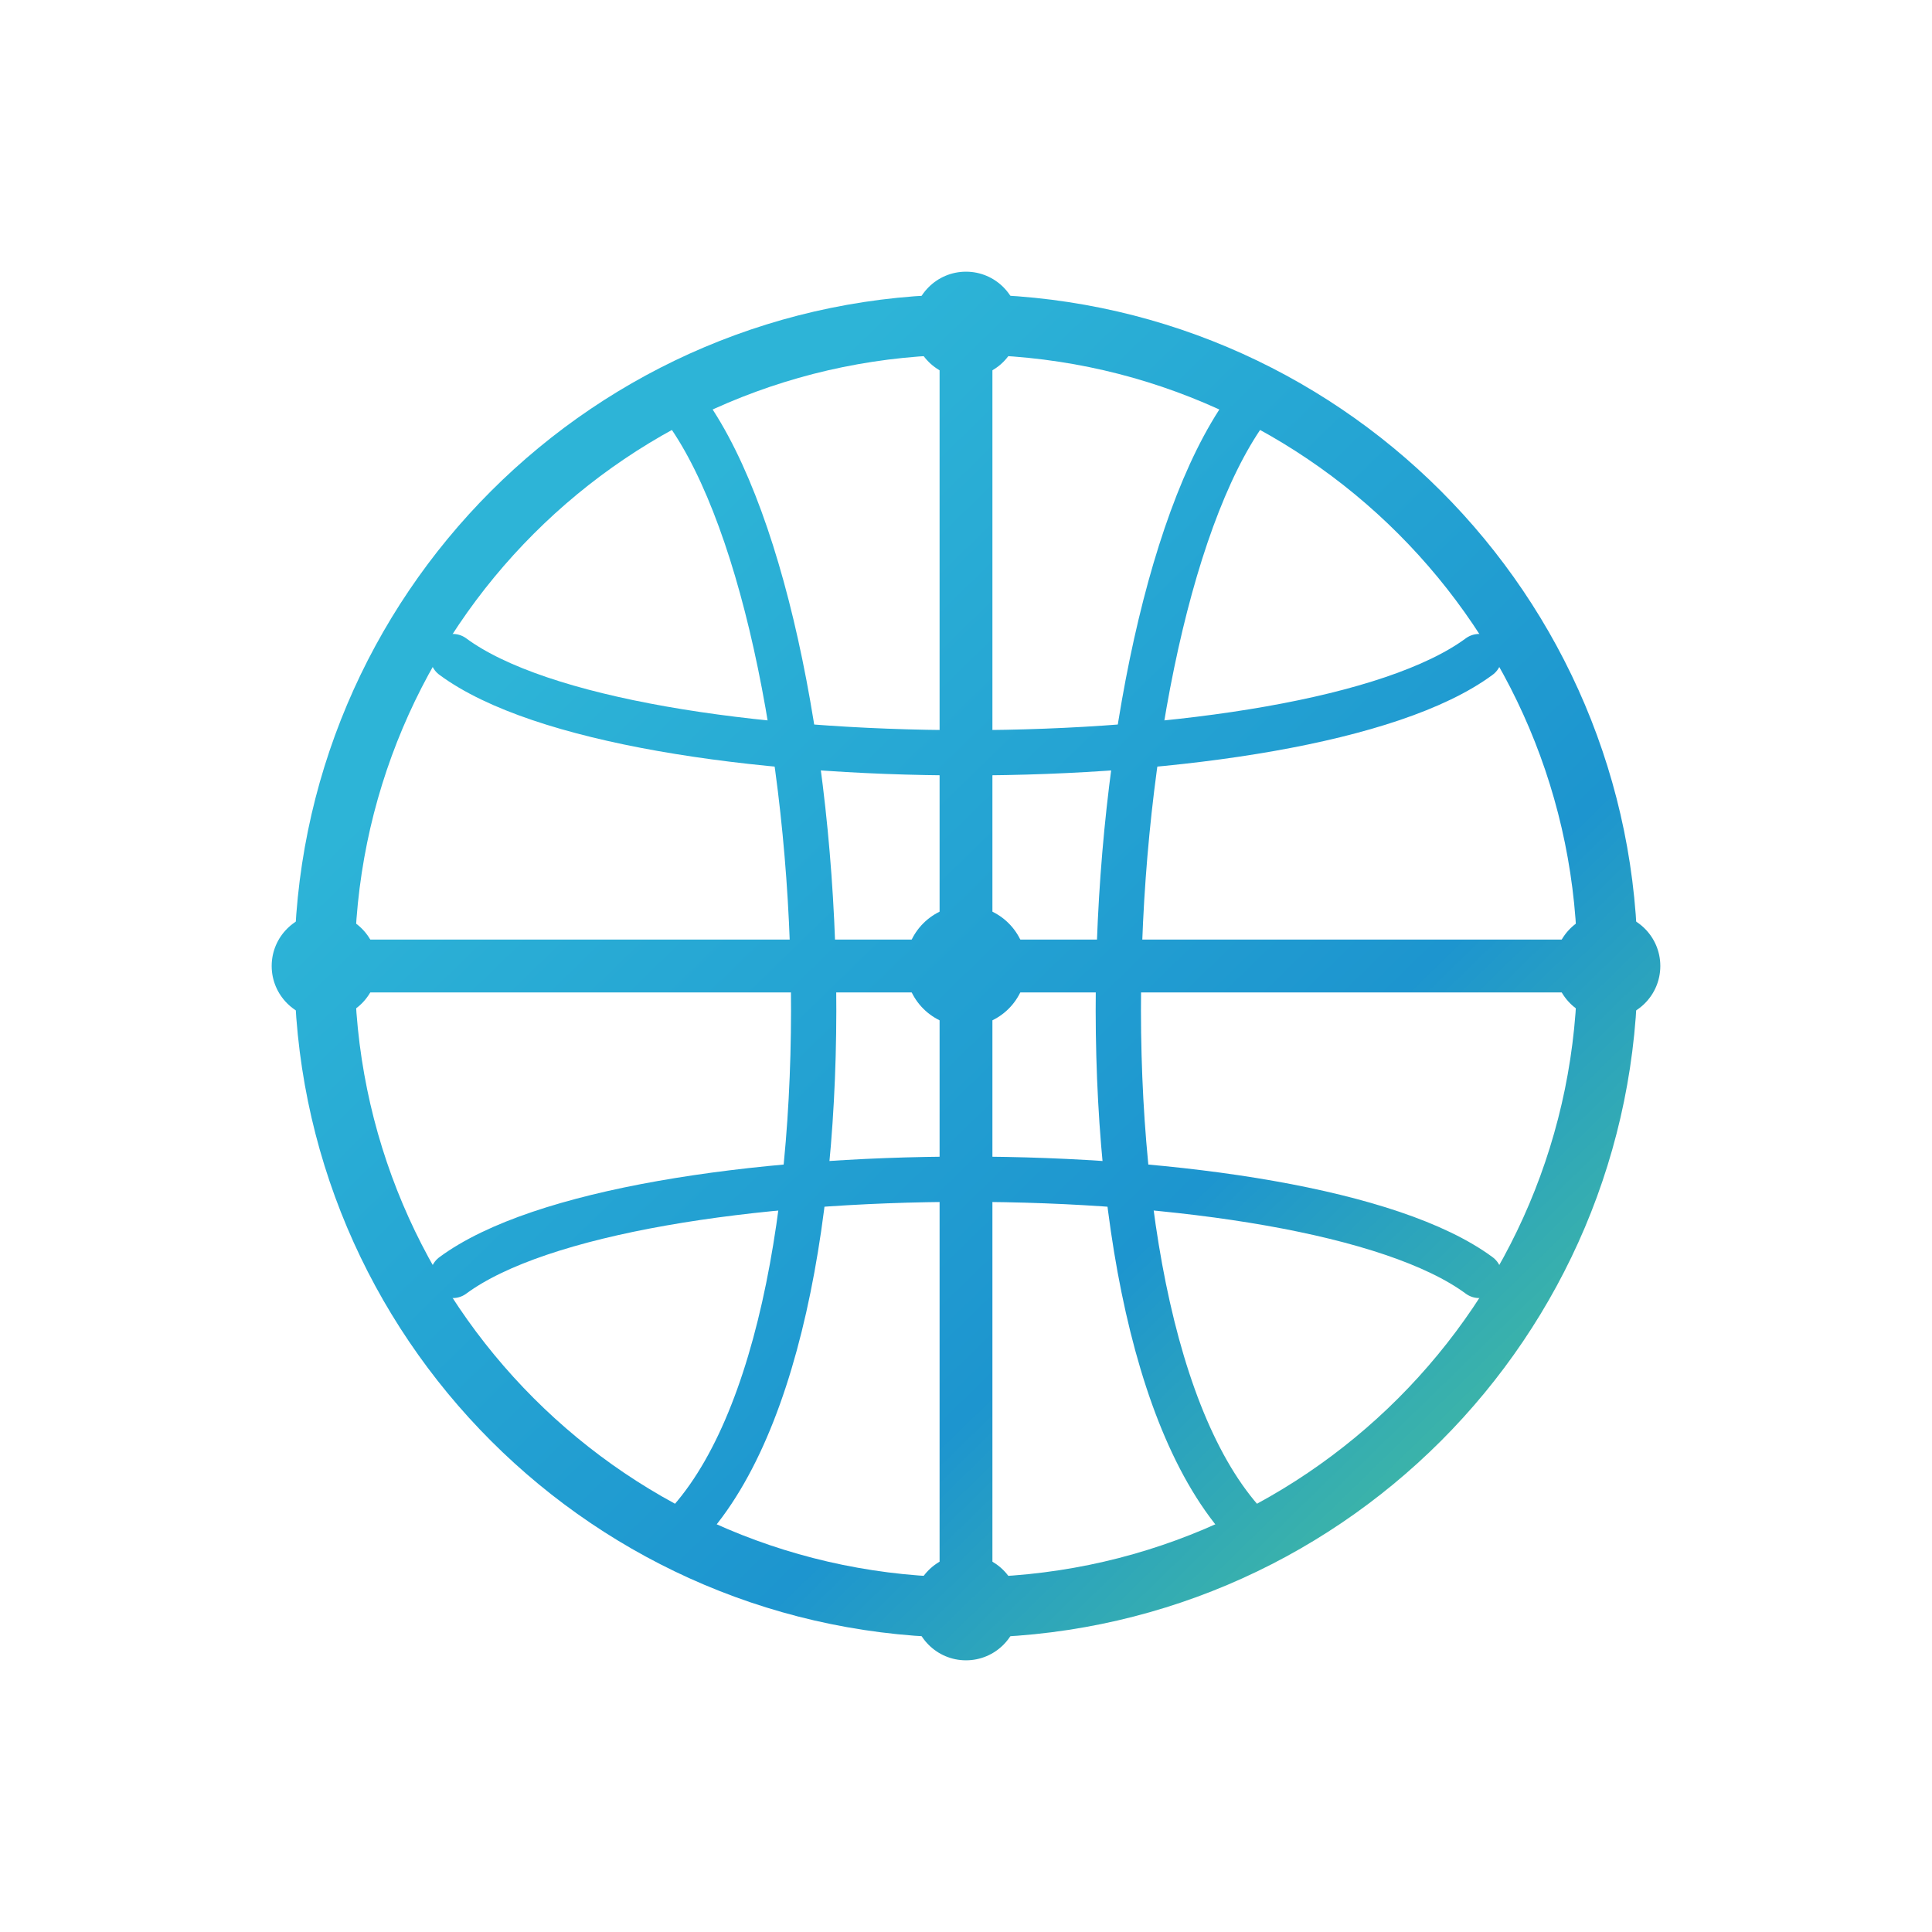
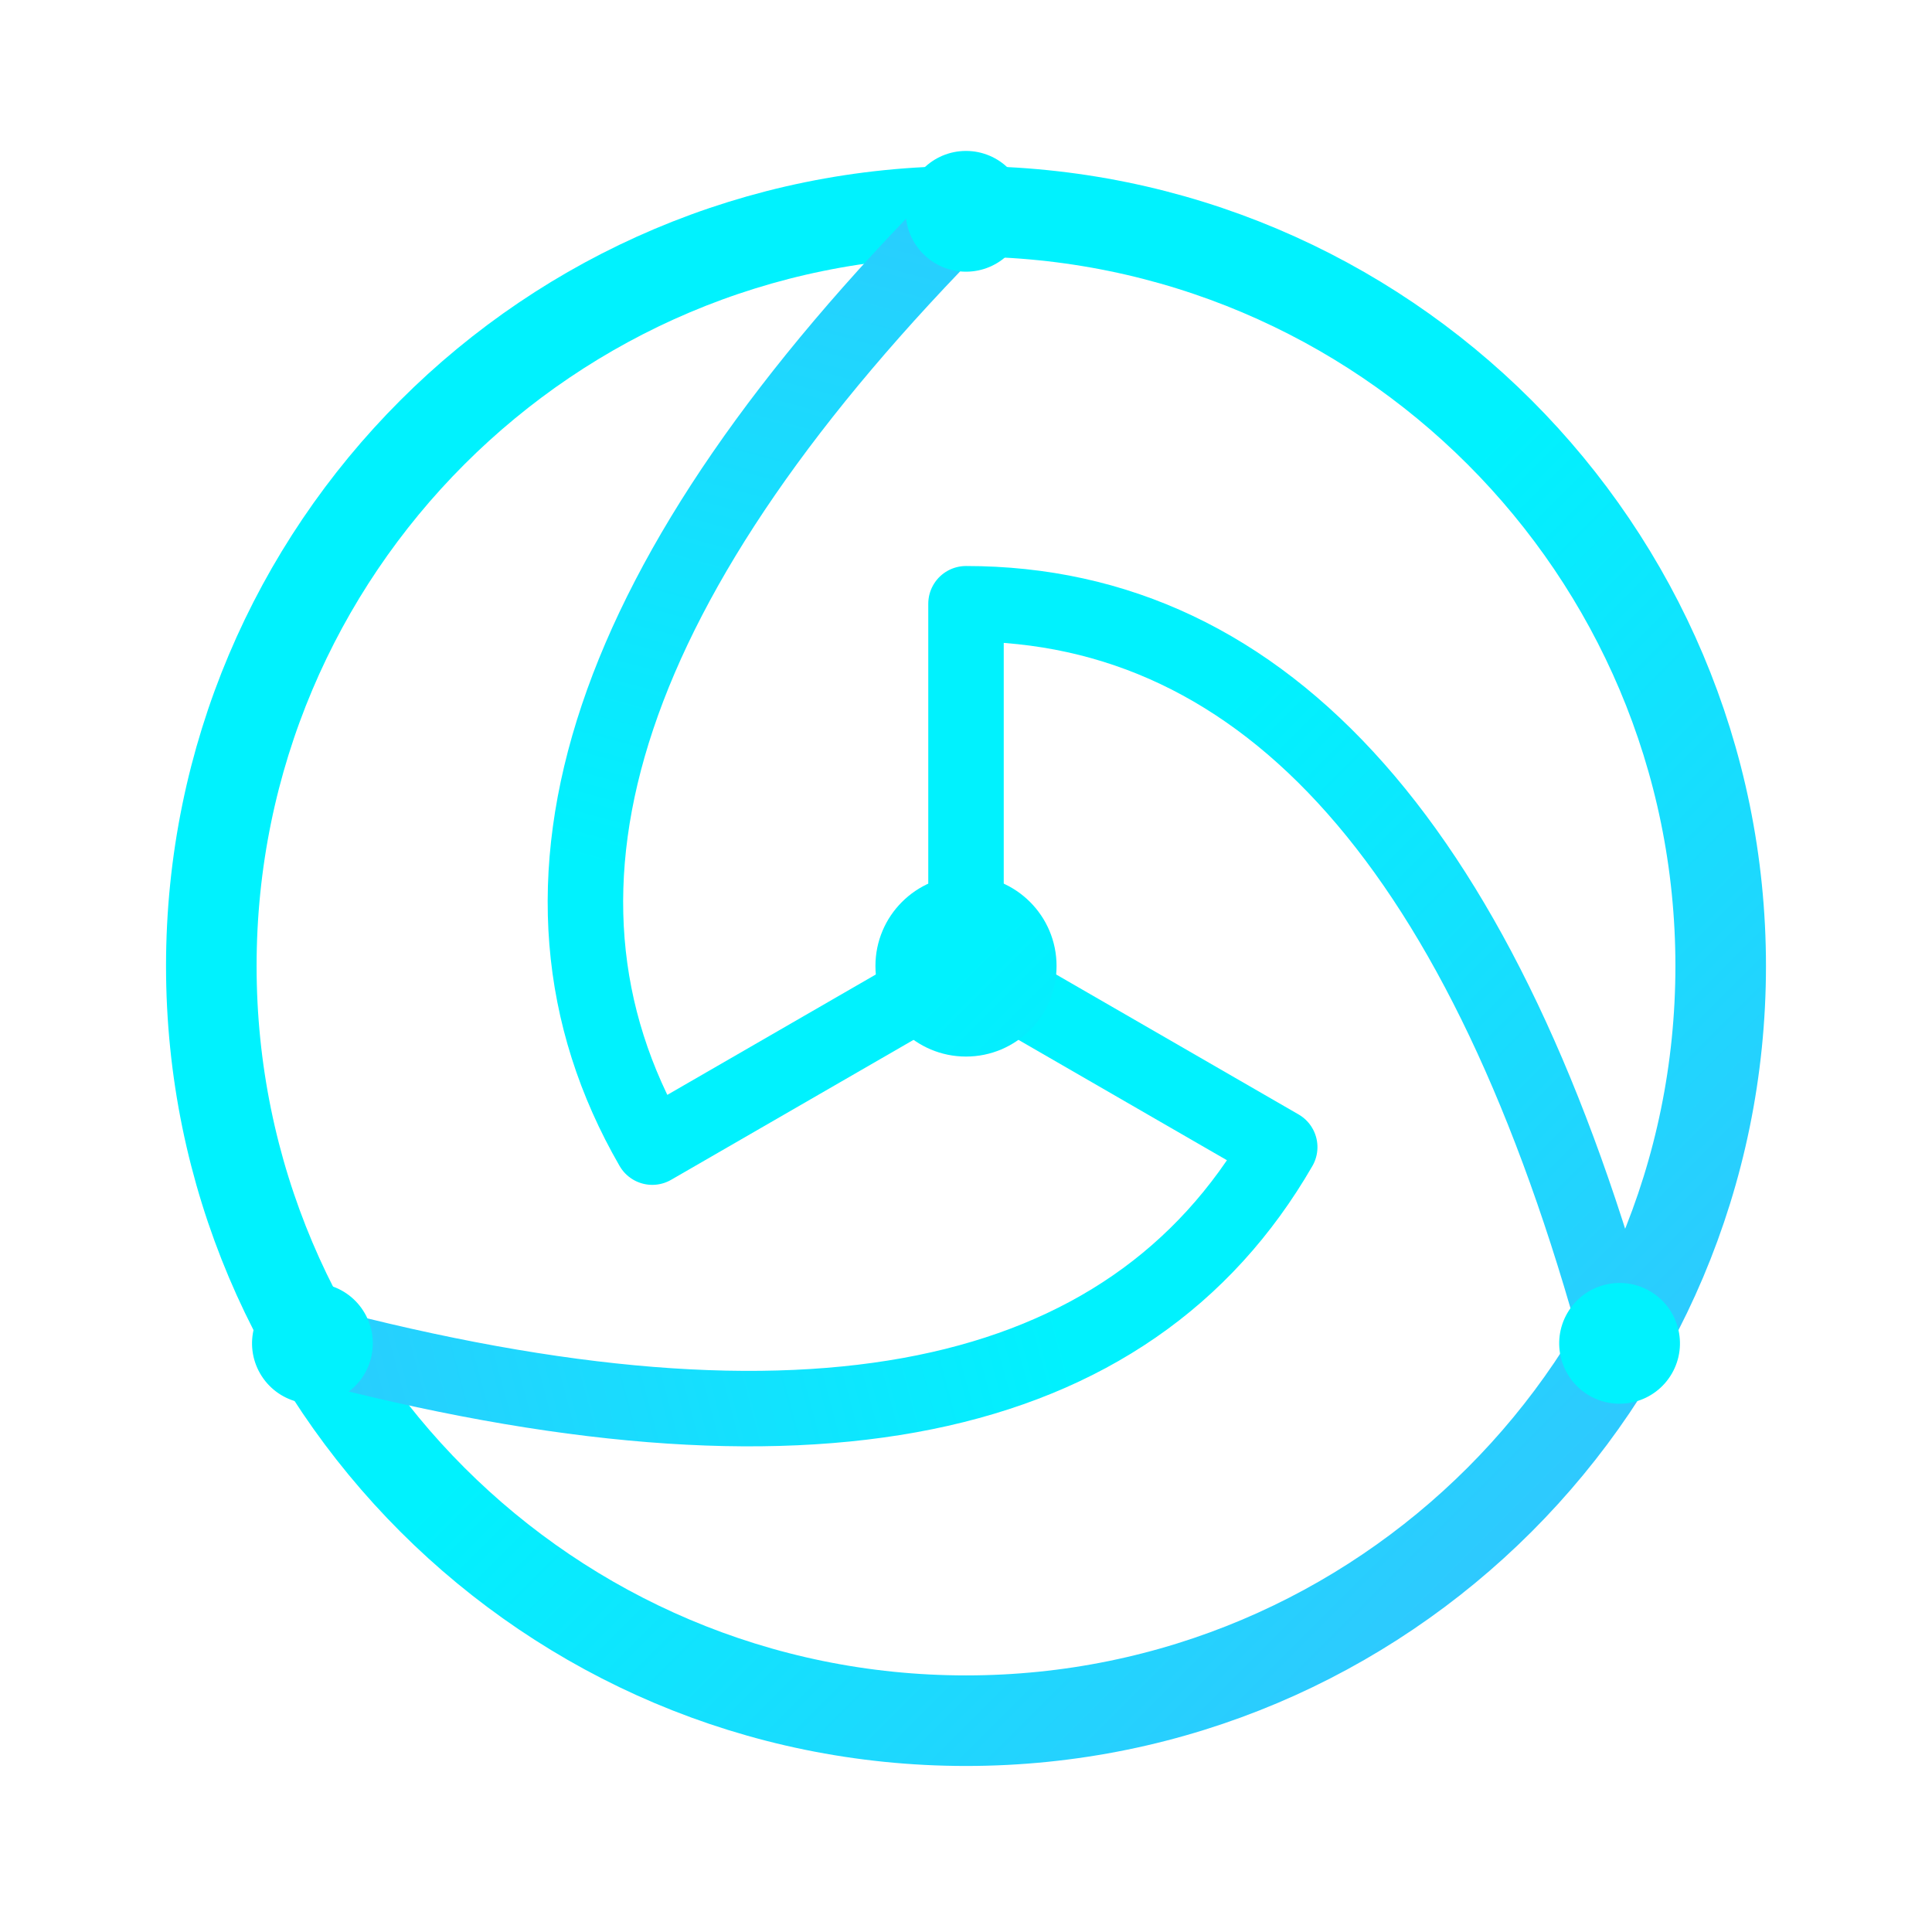
<svg xmlns="http://www.w3.org/2000/svg" width="512" height="512" viewBox="0 0 512 512" fill="none">
  <defs>
-     <linearGradient id="fc-gradient" x1="112" y1="96" x2="400" y2="392" gradientUnits="userSpaceOnUse">
-       <stop stop-color="#2DB4D7" />
-       <stop offset="0.55" stop-color="#1D95CF" />
-       <stop offset="1" stop-color="#59D184" />
+     <linearGradient id="fc-gradient" x1="0" y1="0" x2="512" y2="512" gradientUnits="userSpaceOnUse">
+       <stop stop-color="#00F2FE" />
+       <stop offset="0.5" stop-color="#4FACFE" />
+       <stop offset="1" stop-color="#00FF87" />
    </linearGradient>
  </defs>
-   <g transform="translate(52 52)" stroke="url(#fc-gradient)" stroke-linecap="round" stroke-linejoin="round">
-     <circle cx="204" cy="204" r="170" stroke-width="16" />
-     <path d="M34 204H374" stroke-width="14" />
-     <path d="M68 122C114 156 294 156 340 122" stroke-width="12" />
-     <path d="M68 286C114 252 294 252 340 286" stroke-width="12" />
-     <path d="M204 34V374" stroke-width="14" />
-     <path d="M126 52C170 102 182 306 126 356" stroke-width="12" />
-     <path d="M282 52C238 102 226 306 282 356" stroke-width="12" />
-     <circle cx="204" cy="34" r="14" fill="url(#fc-gradient)" stroke="none" />
-     <circle cx="204" cy="204" r="16" fill="url(#fc-gradient)" stroke="none" />
-     <circle cx="204" cy="374" r="14" fill="url(#fc-gradient)" stroke="none" />
-     <circle cx="34" cy="204" r="14" fill="url(#fc-gradient)" stroke="none" />
-     <circle cx="374" cy="204" r="14" fill="url(#fc-gradient)" stroke="none" />
+   <g transform="translate(256 256)">
+     <circle cx="0" cy="0" r="200" stroke="url(#fc-gradient)" stroke-width="24" fill="none" />
+     <g stroke="url(#fc-gradient)" stroke-width="20" stroke-linecap="round" stroke-linejoin="round" fill="none">
+       <path d="M 0 0 L 0 -96 Q 120 -96 173.2 100" />
+       <path d="M 0 0 L 0 -96 Q 120 -96 173.2 100" transform="rotate(120)" />
+       <path d="M 0 0 L 0 -96 Q 120 -96 173.2 100" transform="rotate(240)" />
+     </g>
+     <g fill="url(#fc-gradient)" stroke="none">
+       <circle cx="0" cy="-200" r="16" />
+       <circle cx="0" cy="-200" r="16" transform="rotate(120)" />
+       <circle cx="0" cy="-200" r="16" transform="rotate(240)" />
+       <circle cx="0" cy="0" r="24" />
+     </g>
  </g>
</svg>
